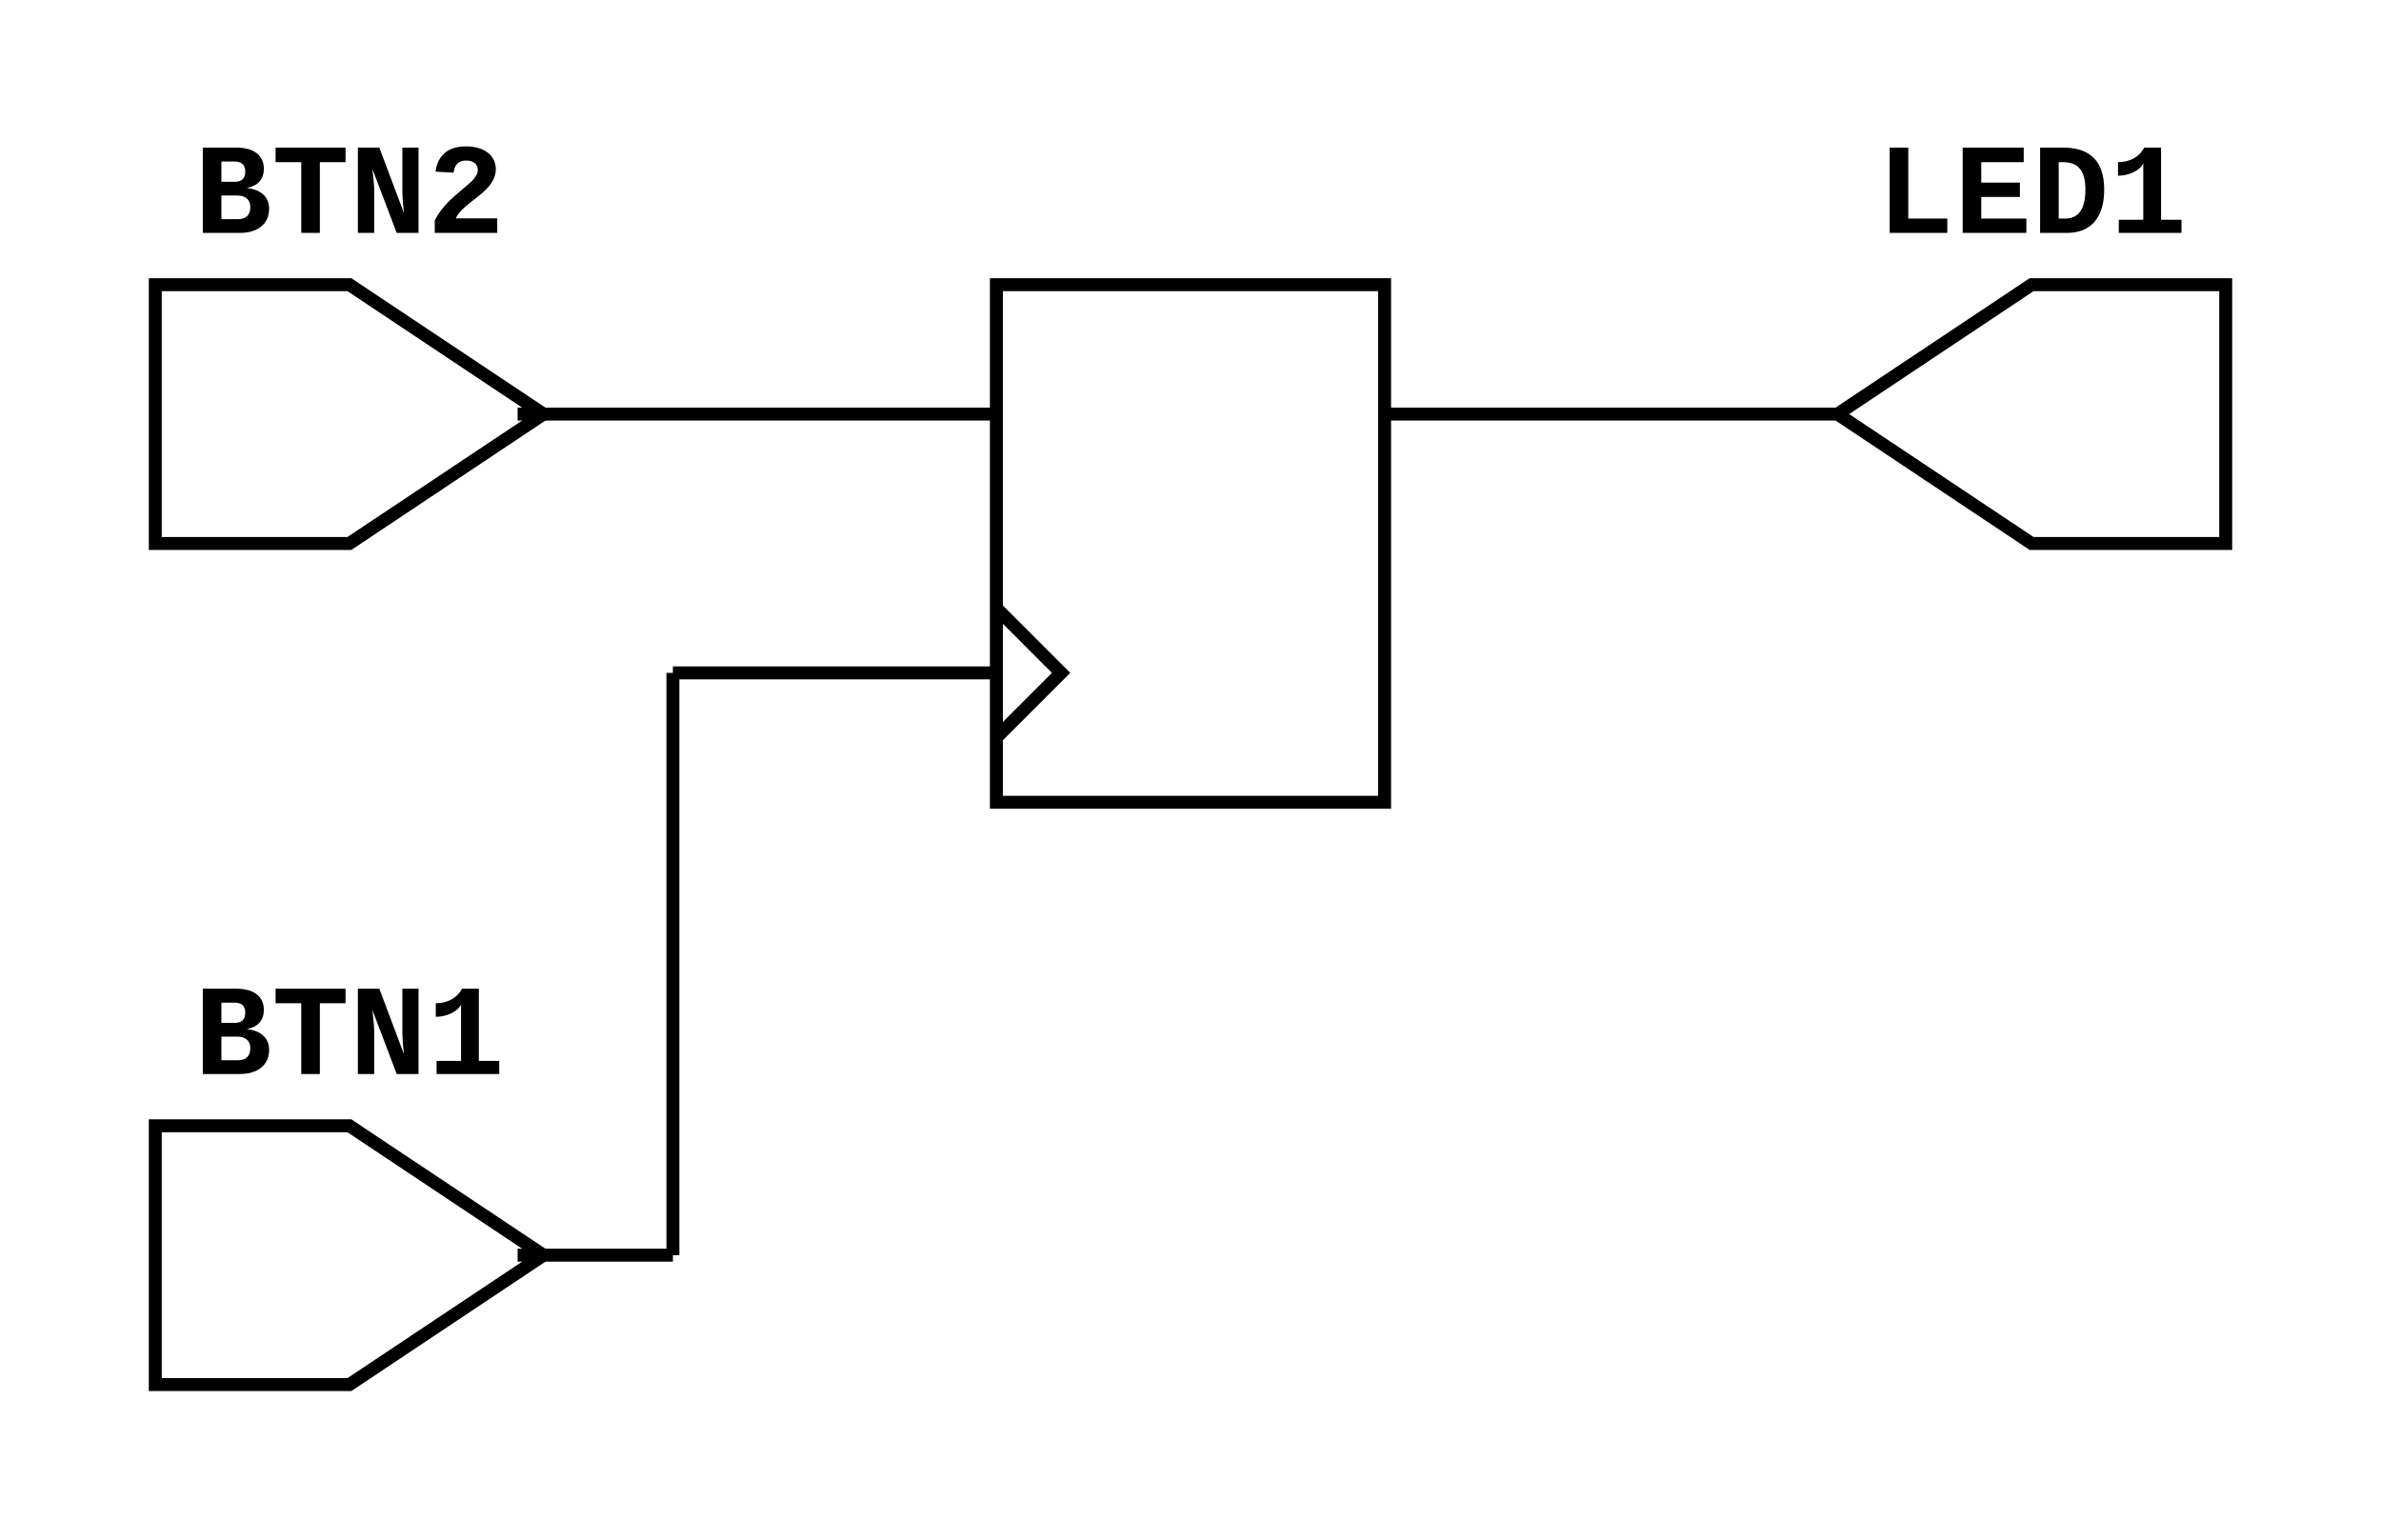
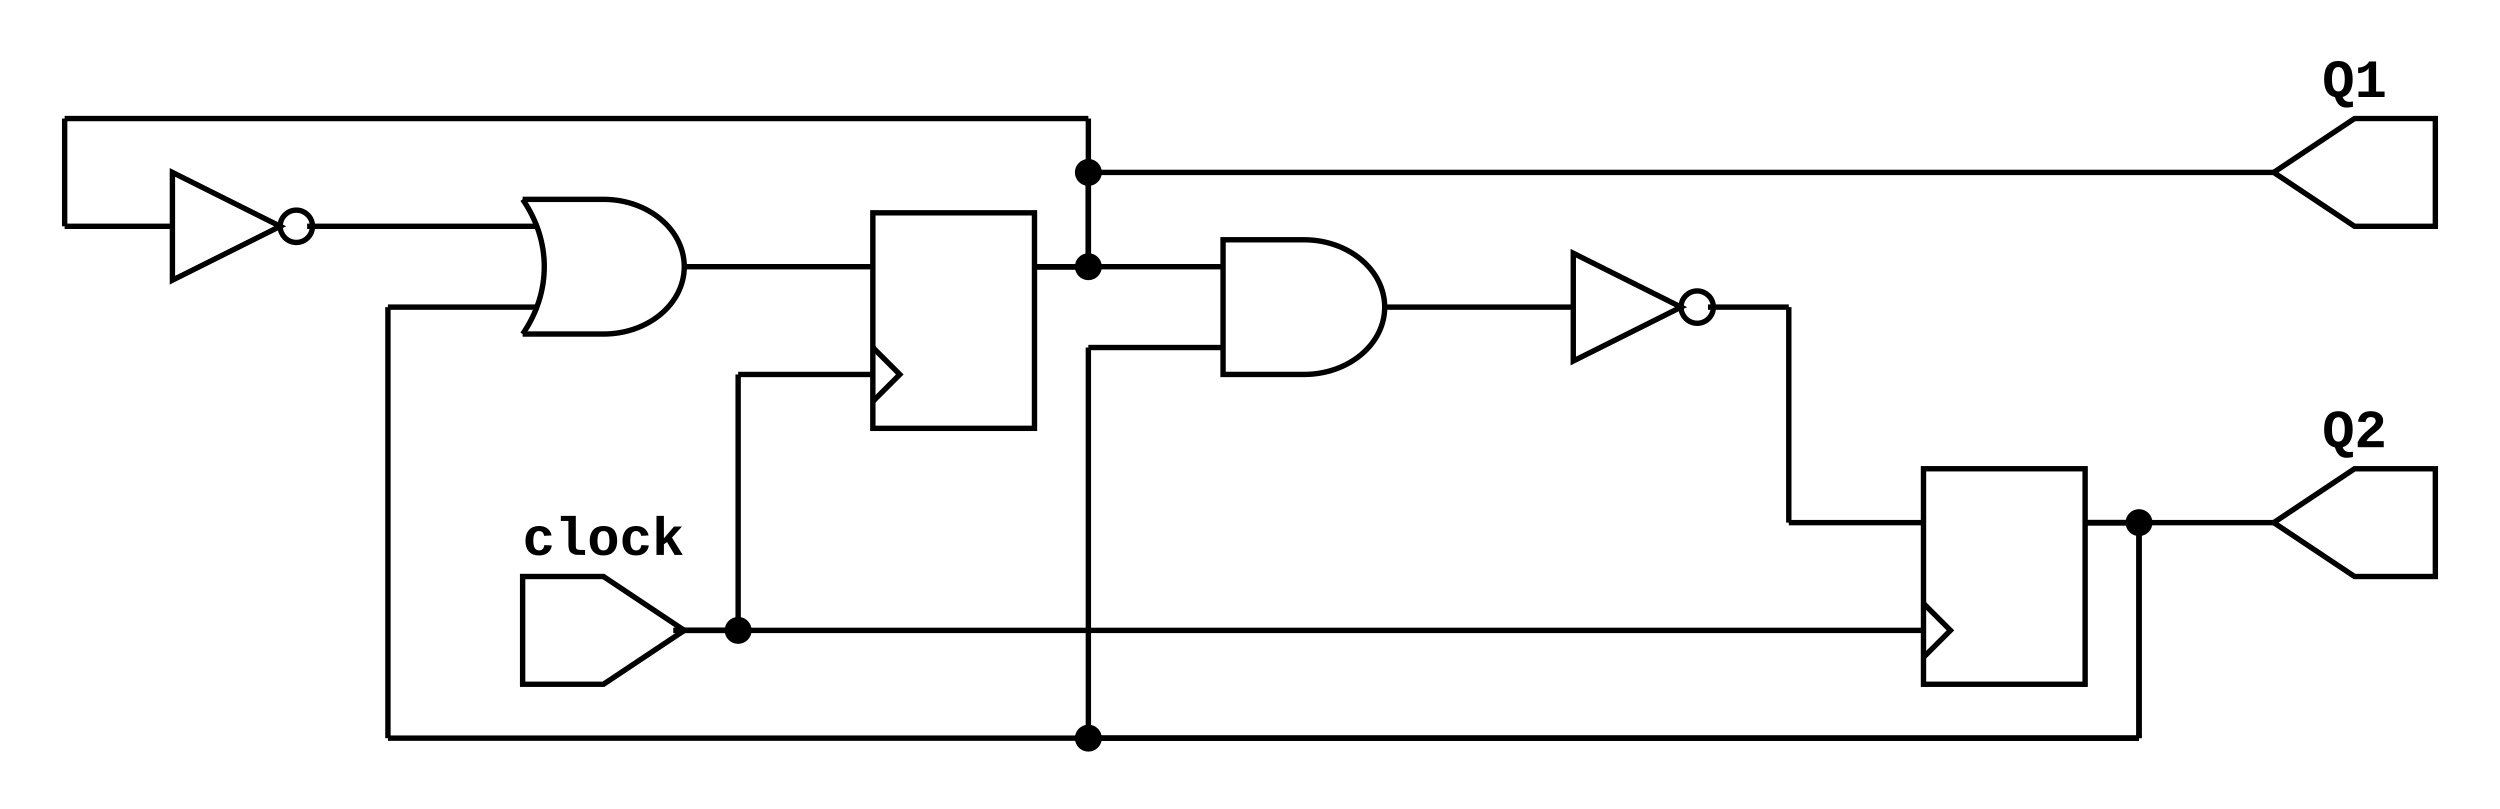
- <svg xmlns="http://www.w3.org/2000/svg" xmlns:ns1="https://github.com/nturley/netlistsvg" width="184" height="119">
+ <svg xmlns="http://www.w3.org/2000/svg" xmlns:ns1="https://github.com/nturley/netlistsvg" width="464" height="150">
  <style>svg {
    stroke:#000;
    fill:none;
  }
  text {
    fill:#000;
    stroke:none;
    font-size:10px;
    font-weight: bold;
    font-family: "Courier New", monospace;
  }
  .nodelabel {
    text-anchor: middle;
  }
  .inputPortLabel {
    text-anchor: end;
  }
  .splitjoinBody {
    fill:#000;
  }</style>
-   <g ns1:type="dff" transform="translate(77,22)" ns1:width="30" ns1:height="40" id="cell_$procdff$2">
+   <g ns1:type="and" transform="translate(227,44.5)" ns1:width="30" ns1:height="25" id="cell_$and$test.v:24$4">
+     <ns1:alias val="$and" />
+     <ns1:alias val="$logic_and" />
+     <ns1:alias val="$_AND_" />
+     <path d="M0,0 L0,25 L15,25 A15 12.5 0 0 0 15,0 Z" class="cell_$and$test.v:24$4" />
+     <g ns1:x="0" ns1:y="5" ns1:pid="A" />
+     <g ns1:x="0" ns1:y="20" ns1:pid="B" />
+     <g ns1:x="30" ns1:y="12.5" ns1:pid="Y" />
+   </g>
+   <g ns1:type="not" transform="translate(32,32)" ns1:width="30" ns1:height="20" id="cell_$not$test.v:22$2">
+     <ns1:alias val="$_NOT_" />
+     <ns1:alias val="$not" />
+     <ns1:alias val="$logic_not" />
+     <path d="M0,0 L0,20 L20,10 Z" class="cell_$not$test.v:22$2" />
+     <circle cx="23" cy="10" r="3" class="cell_$not$test.v:22$2" />
+     <g ns1:x="0" ns1:y="10" ns1:pid="A" />
+     <g ns1:x="25" ns1:y="10" ns1:pid="Y" />
+   </g>
+   <g ns1:type="not" transform="translate(292,47)" ns1:width="30" ns1:height="20" id="cell_$not$test.v:24$5">
+     <ns1:alias val="$_NOT_" />
+     <ns1:alias val="$not" />
+     <ns1:alias val="$logic_not" />
+     <path d="M0,0 L0,20 L20,10 Z" class="cell_$not$test.v:24$5" />
+     <circle cx="23" cy="10" r="3" class="cell_$not$test.v:24$5" />
+     <g ns1:x="0" ns1:y="10" ns1:pid="A" />
+     <g ns1:x="25" ns1:y="10" ns1:pid="Y" />
+   </g>
+   <g ns1:type="or" transform="translate(97,37)" ns1:width="30" ns1:height="25" id="cell_$or$test.v:22$3">
+     <ns1:alias val="$or" />
+     <ns1:alias val="$logic_or" />
+     <ns1:alias val="$_OR_" />
+     <path d="M0,25 L0,25 L15,25 A15 12.5 0 0 0 15,0 L0,0" class="cell_$or$test.v:22$3" />
+     <path d="M0,0 A30 25 0 0 1 0,25" class="cell_$or$test.v:22$3" />
+     <g ns1:x="3" ns1:y="5" ns1:pid="A" />
+     <g ns1:x="3" ns1:y="20" ns1:pid="B" />
+     <g ns1:x="30" ns1:y="12.5" ns1:pid="Y" />
+   </g>
+   <g ns1:type="dff" transform="translate(162,39.5)" ns1:width="30" ns1:height="40" id="cell_$procdff$8">
    <ns1:alias val="$dff" />
    <ns1:alias val="$_DFF_" />
    <ns1:alias val="$_DFF_P_" />
-     <rect width="30" height="40" x="0" y="0" class="cell_$procdff$2" />
-     <path d="M0,35 L5,30 L0,25" class="cell_$procdff$2" />
+     <rect width="30" height="40" x="0" y="0" class="cell_$procdff$8" />
+     <path d="M0,35 L5,30 L0,25" class="cell_$procdff$8" />
    <g ns1:x="30" ns1:y="10" ns1:pid="Q" />
    <g ns1:x="0" ns1:y="30" ns1:pid="CLK" />
    <g ns1:x="0" ns1:y="30" ns1:pid="C" />
    <g ns1:x="0" ns1:y="10" ns1:pid="D" />
  </g>
-   <g ns1:type="inputExt" transform="translate(12,87)" ns1:width="30" ns1:height="20" id="cell_BTN1">
-     <text x="15" y="-4" class="nodelabel cell_BTN1" ns1:attribute="ref">BTN1</text>
+   <g ns1:type="dff" transform="translate(357,87)" ns1:width="30" ns1:height="40" id="cell_$procdff$9">
+     <ns1:alias val="$dff" />
+     <ns1:alias val="$_DFF_" />
+     <ns1:alias val="$_DFF_P_" />
+     <rect width="30" height="40" x="0" y="0" class="cell_$procdff$9" />
+     <path d="M0,35 L5,30 L0,25" class="cell_$procdff$9" />
+     <g ns1:x="30" ns1:y="10" ns1:pid="Q" />
+     <g ns1:x="0" ns1:y="30" ns1:pid="CLK" />
+     <g ns1:x="0" ns1:y="30" ns1:pid="C" />
+     <g ns1:x="0" ns1:y="10" ns1:pid="D" />
+   </g>
+   <g ns1:type="inputExt" transform="translate(97,107)" ns1:width="30" ns1:height="20" id="cell_clock">
+     <text x="15" y="-4" class="nodelabel cell_clock" ns1:attribute="ref">clock</text>
    <ns1:alias val="$_inputExt_" />
-     <path d="M0,0 L0,20 L15,20 L30,10 L15,0 Z" class="cell_BTN1" />
+     <path d="M0,0 L0,20 L15,20 L30,10 L15,0 Z" class="cell_clock" />
    <g ns1:x="28" ns1:y="10" ns1:pid="Y" />
  </g>
-   <g ns1:type="inputExt" transform="translate(12,22)" ns1:width="30" ns1:height="20" id="cell_BTN2">
-     <text x="15" y="-4" class="nodelabel cell_BTN2" ns1:attribute="ref">BTN2</text>
-     <ns1:alias val="$_inputExt_" />
-     <path d="M0,0 L0,20 L15,20 L30,10 L15,0 Z" class="cell_BTN2" />
-     <g ns1:x="28" ns1:y="10" ns1:pid="Y" />
-   </g>
-   <g ns1:type="outputExt" transform="translate(142,22)" ns1:width="30" ns1:height="20" id="cell_LED1">
-     <text x="15" y="-4" class="nodelabel cell_LED1" ns1:attribute="ref">LED1</text>
+   <g ns1:type="outputExt" transform="translate(422,22)" ns1:width="30" ns1:height="20" id="cell_Q1">
+     <text x="15" y="-4" class="nodelabel cell_Q1" ns1:attribute="ref">Q1</text>
    <ns1:alias val="$_outputExt_" />
-     <path d="M30,0 L30,20 L15,20 L0,10 L15,0 Z" class="cell_LED1" />
+     <path d="M30,0 L30,20 L15,20 L0,10 L15,0 Z" class="cell_Q1" />
    <g ns1:x="0" ns1:y="10" ns1:pid="A" />
  </g>
-   <line x1="40" x2="52" y1="97" y2="97" class="net_2" />
-   <line x1="52" x2="52" y1="97" y2="52" class="net_2" />
-   <line x1="52" x2="77" y1="52" y2="52" class="net_2" />
-   <line x1="40" x2="77" y1="32" y2="32" class="net_3" />
-   <line x1="107" x2="142" y1="32" y2="32" class="net_4" />
+   <g ns1:type="outputExt" transform="translate(422,87)" ns1:width="30" ns1:height="20" id="cell_Q2">
+     <text x="15" y="-4" class="nodelabel cell_Q2" ns1:attribute="ref">Q2</text>
+     <ns1:alias val="$_outputExt_" />
+     <path d="M30,0 L30,20 L15,20 L0,10 L15,0 Z" class="cell_Q2" />
+     <g ns1:x="0" ns1:y="10" ns1:pid="A" />
+   </g>
+   <line x1="192" x2="227" y1="49.5" y2="49.5" class="net_3" />
+   <line x1="192" x2="202" y1="49.5" y2="49.5" class="net_3" />
+   <line x1="202" x2="202" y1="49.5" y2="22" class="net_3" />
+   <line x1="202" x2="12" y1="22" y2="22" class="net_3" />
+   <line x1="12" x2="12" y1="22" y2="42" class="net_3" />
+   <circle cx="202" cy="49.5" r="2" style="fill:#000" class="net_3" />
+   <line x1="12" x2="32" y1="42" y2="42" class="net_3" />
+   <line x1="192" x2="202" y1="49.5" y2="49.5" class="net_3" />
+   <line x1="202" x2="202" y1="49.5" y2="32" class="net_3" />
+   <circle cx="202" cy="32" r="2" style="fill:#000" class="net_3" />
+   <line x1="202" x2="422" y1="32" y2="32" class="net_3" />
+   <line x1="387" x2="397" y1="97" y2="97" class="net_4" />
+   <line x1="397" x2="397" y1="97" y2="137" class="net_4" />
+   <line x1="397" x2="202" y1="137" y2="137" class="net_4" />
+   <line x1="202" x2="202" y1="137" y2="64.5" class="net_4" />
+   <circle cx="202" cy="137" r="2" style="fill:#000" class="net_4" />
+   <circle cx="397" cy="97" r="2" style="fill:#000" class="net_4" />
+   <line x1="202" x2="227" y1="64.5" y2="64.5" class="net_4" />
+   <line x1="387" x2="397" y1="97" y2="97" class="net_4" />
+   <line x1="397" x2="397" y1="97" y2="137" class="net_4" />
+   <line x1="397" x2="72" y1="137" y2="137" class="net_4" />
+   <line x1="72" x2="72" y1="137" y2="57" class="net_4" />
+   <line x1="72" x2="100" y1="57" y2="57" class="net_4" />
+   <line x1="387" x2="422" y1="97" y2="97" class="net_4" />
+   <line x1="257" x2="292" y1="57" y2="57" class="net_5" />
+   <line x1="57" x2="100" y1="42" y2="42" class="net_6" />
+   <line x1="125" x2="137" y1="117" y2="117" class="net_2" />
+   <line x1="137" x2="137" y1="117" y2="69.5" class="net_2" />
+   <circle cx="137" cy="117" r="2" style="fill:#000" class="net_2" />
+   <line x1="137" x2="162" y1="69.5" y2="69.5" class="net_2" />
+   <line x1="125" x2="357" y1="117" y2="117" class="net_2" />
+   <line x1="127" x2="162" y1="49.5" y2="49.5" class="net_8" />
+   <line x1="317" x2="332" y1="57" y2="57" class="net_7" />
+   <line x1="332" x2="332" y1="57" y2="97" class="net_7" />
+   <line x1="332" x2="357" y1="97" y2="97" class="net_7" />
</svg>
